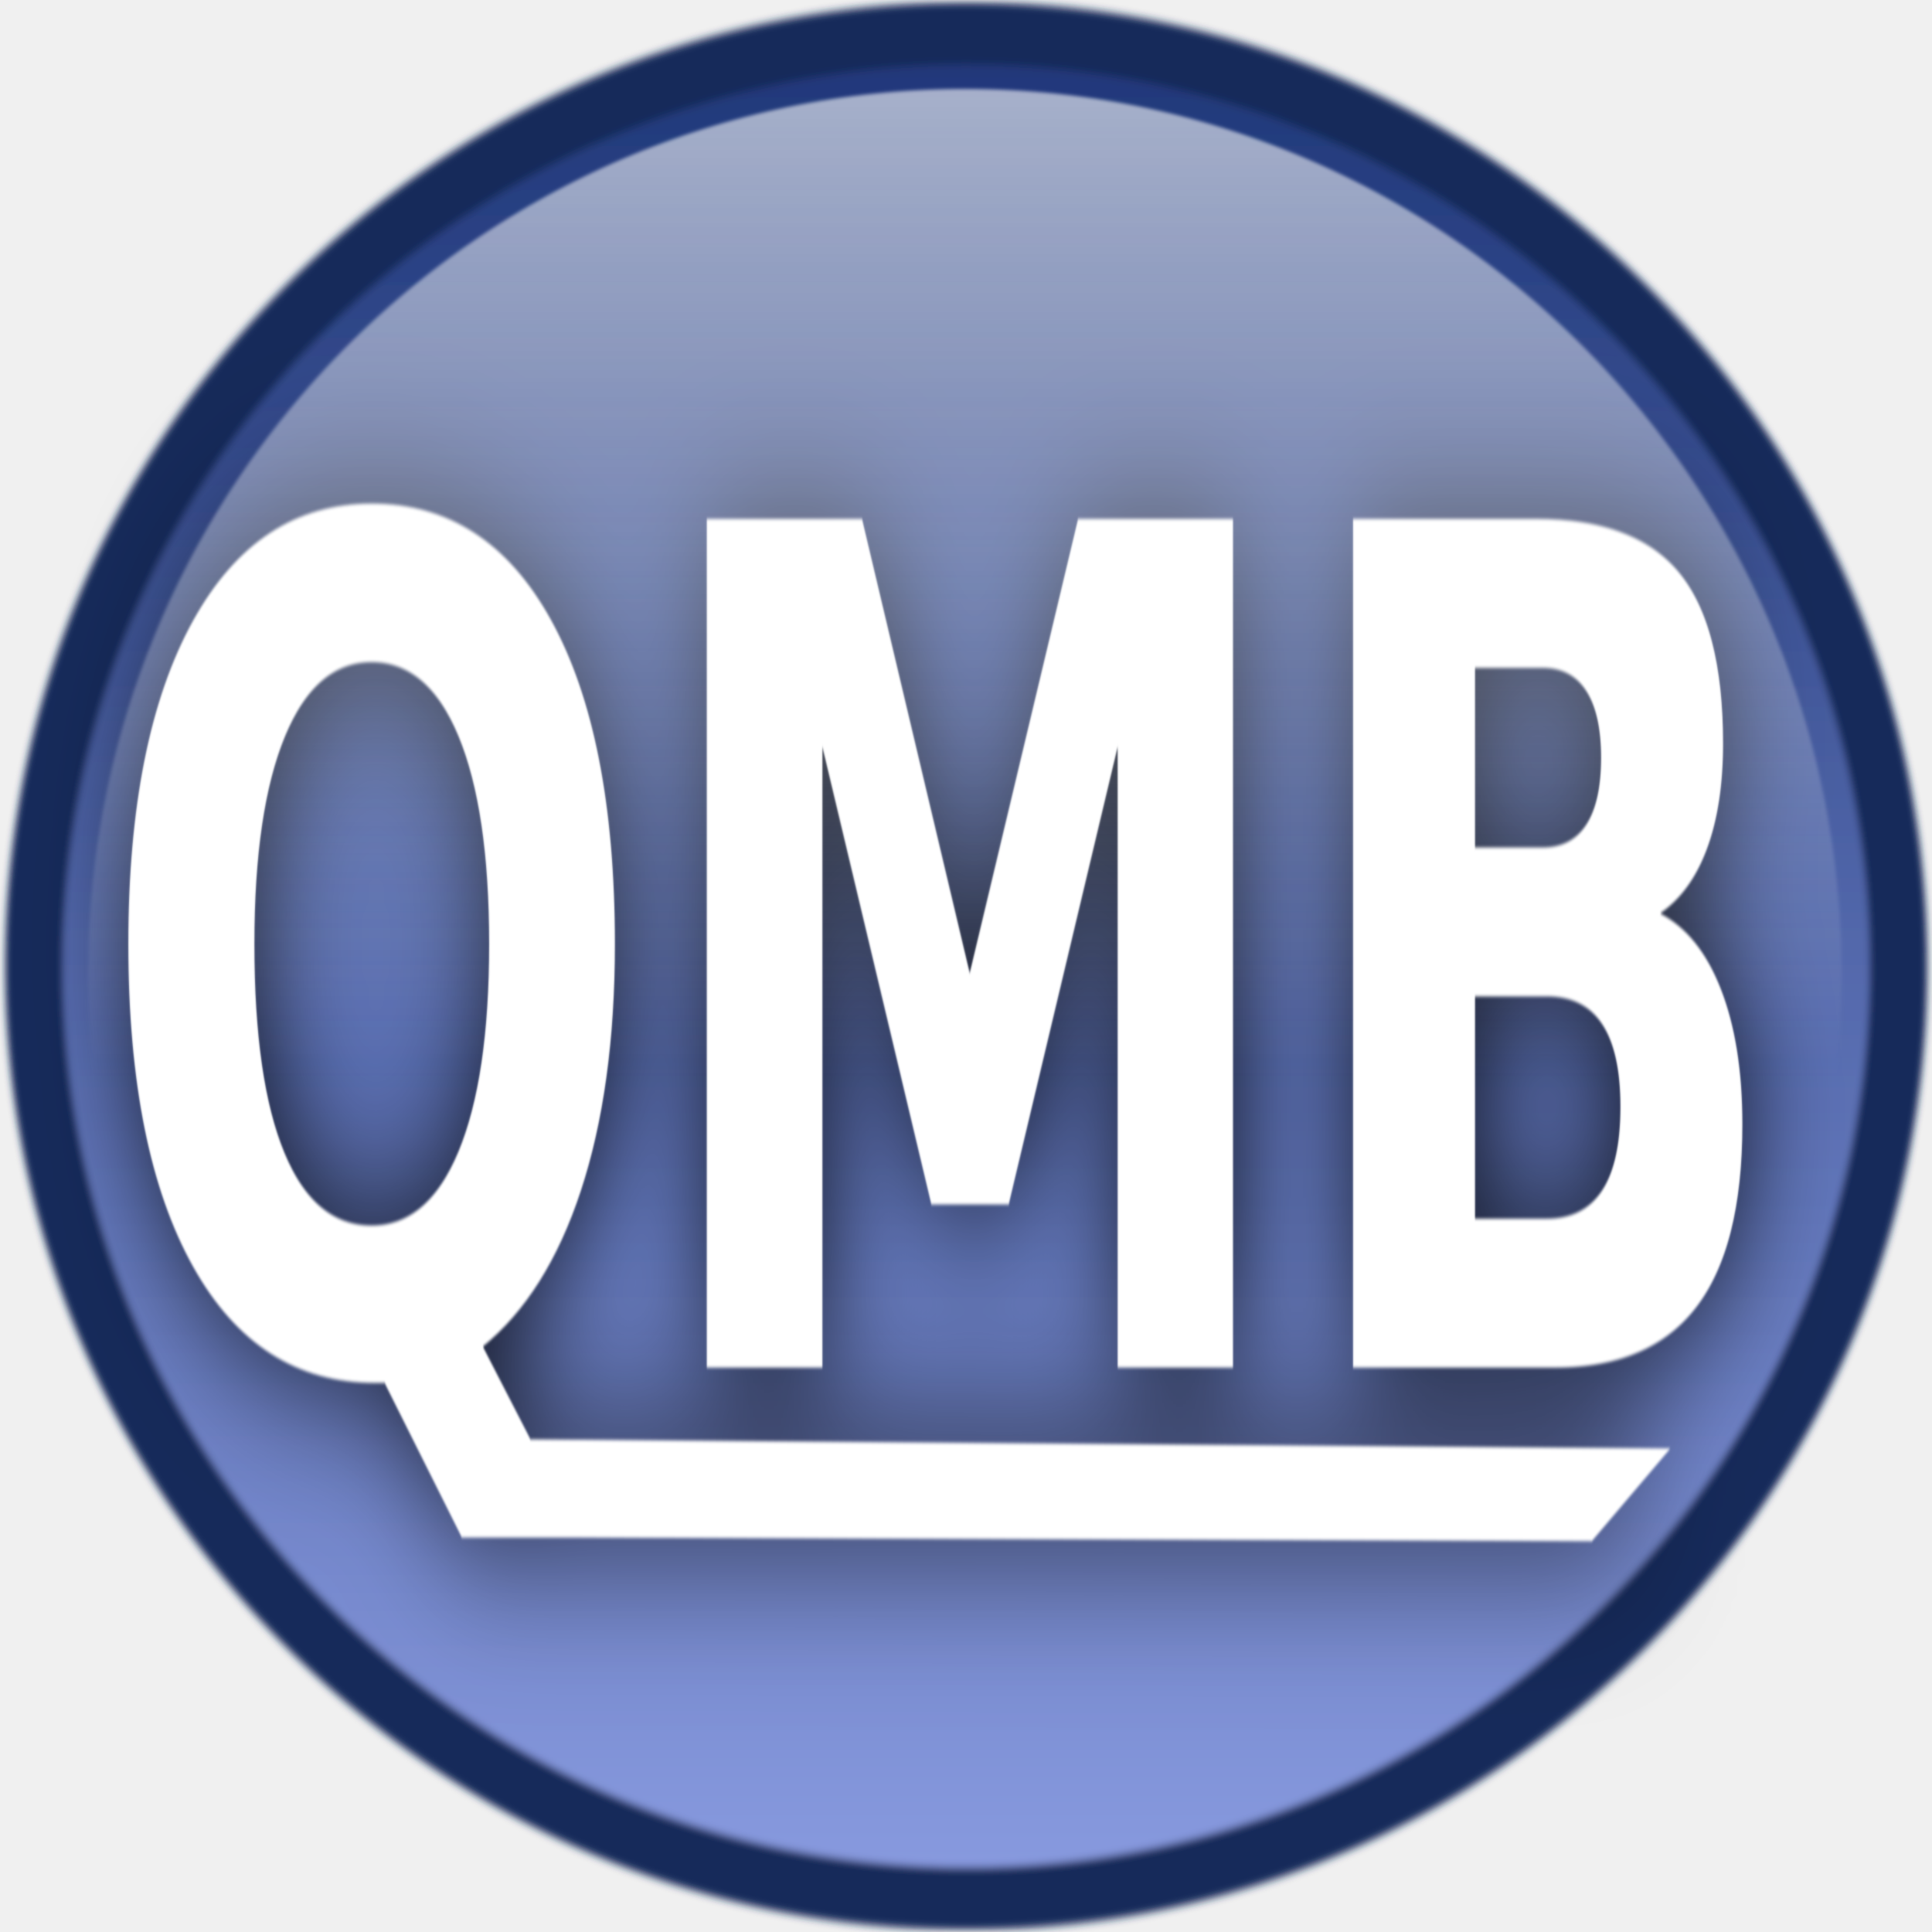
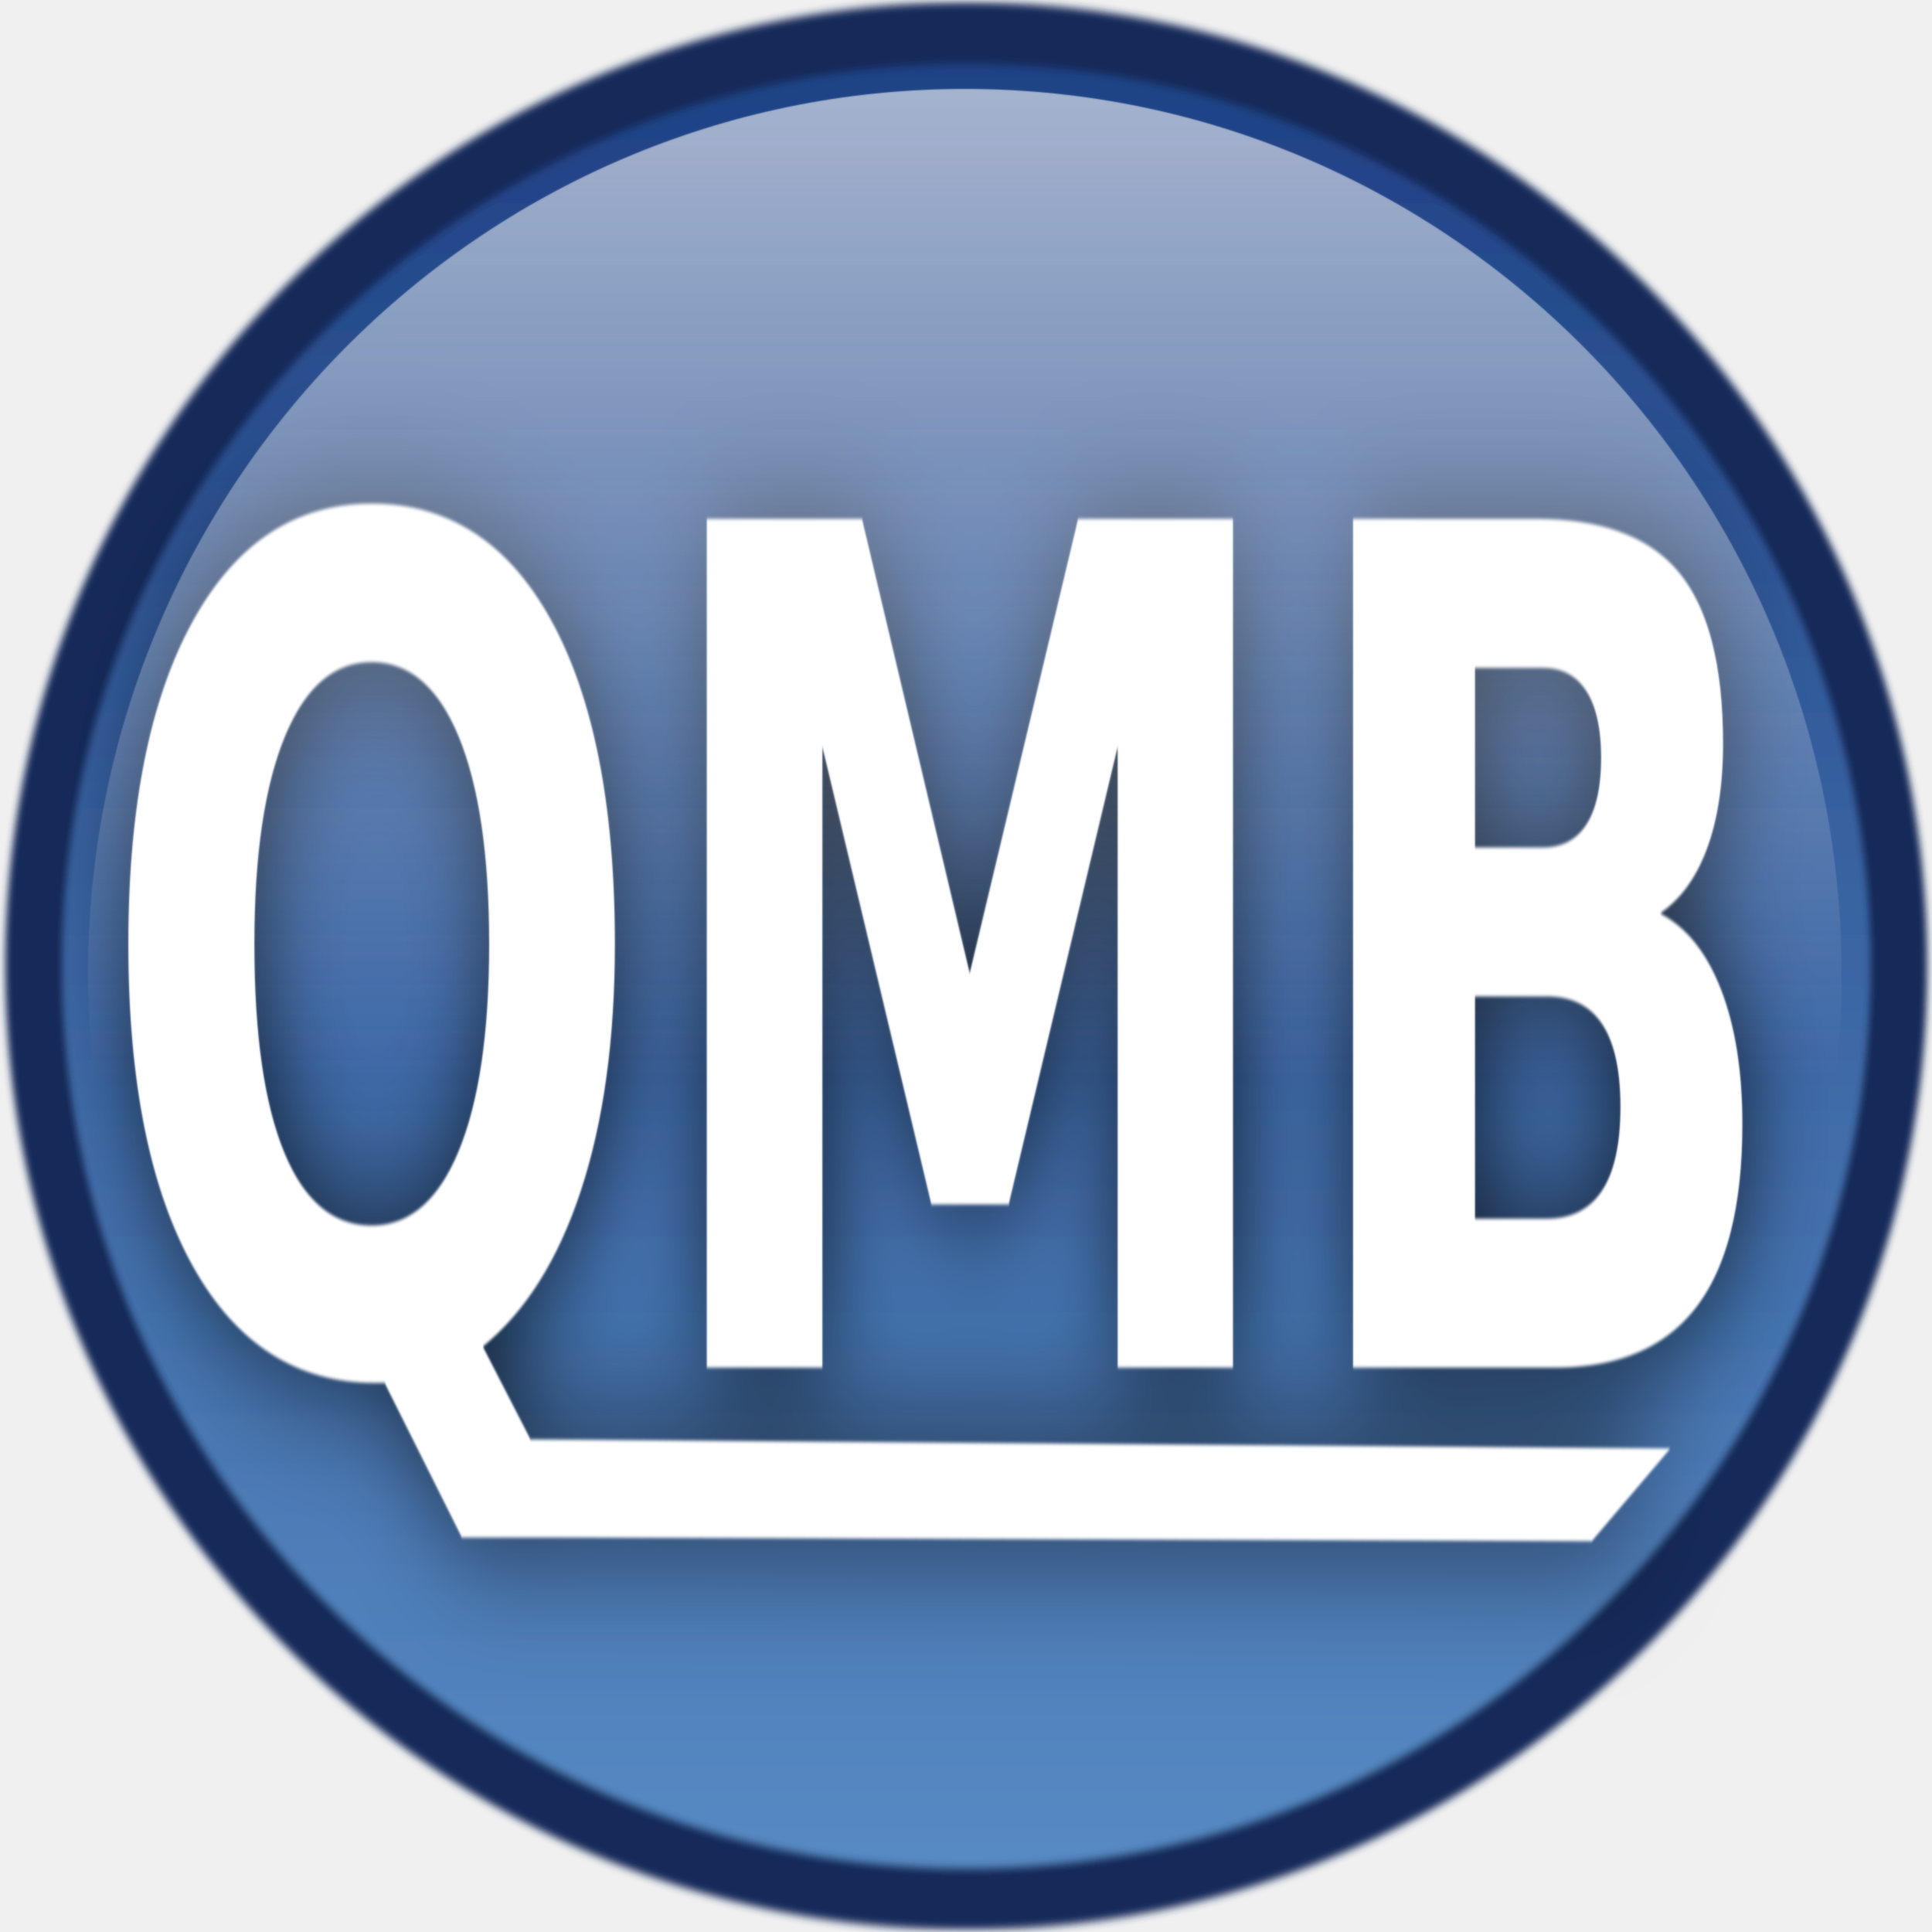
<svg xmlns="http://www.w3.org/2000/svg" xmlns:xlink="http://www.w3.org/1999/xlink" width="256" height="256" id="svg2" version="1.0">
  <defs id="defs4">
    <linearGradient id="linearGradient3826">
      <stop id="stop3828" offset="0" style="stop-color:#ffffff;stop-opacity:1;" />
      <stop id="stop3830" offset="1" style="stop-color:#ffffff;stop-opacity:0;" />
    </linearGradient>
    <linearGradient id="linearGradient3163">
-       <stop style="stop-color:#1e3678;stop-opacity:1;" offset="0" id="stop3165" />
-       <stop style="stop-color:#899be0;stop-opacity:1;" offset="1" id="stop3167" />
+       <stop style="stop-color:#163a80;stop-opacity:0.961;" offset="0" id="stop3165" />
+       <stop style="stop-color:#5387c3;stop-opacity:0.961;" offset="1" id="stop3167" />
    </linearGradient>
    <linearGradient xlink:href="#linearGradient3163" id="linearGradient3171" x1="132.33" y1="11.543" x2="132.33" y2="240.848" gradientUnits="userSpaceOnUse" />
-     <filter id="filter3729" x="-0.059" width="1.118" y="-0.165" height="1.33">
-       <feGaussianBlur stdDeviation="1.095" id="feGaussianBlur3731" />
-     </filter>
-     <filter id="filter3737">
-       <feGaussianBlur stdDeviation="0.068" id="feGaussianBlur3739" />
-     </filter>
    <filter id="filter3742">
      <feGaussianBlur stdDeviation="0.027" id="feGaussianBlur3744" />
-     </filter>
-     <filter id="filter3818" x="-0.068" width="1.135" y="-0.189" height="1.377">
-       <feGaussianBlur stdDeviation="1.257" id="feGaussianBlur3820" />
    </filter>
    <linearGradient xlink:href="#linearGradient3826" id="linearGradient3824" gradientUnits="userSpaceOnUse" x1="132.33" y1="11.543" x2="132.33" y2="139.224" />
    <filter id="filter3836">
      <feGaussianBlur stdDeviation="0.493" id="feGaussianBlur3838" />
    </filter>
-     <filter id="filter3844">
-       <feGaussianBlur stdDeviation="0.239" id="feGaussianBlur3846" />
+     <filter id="filter3254" x="-0.06" width="1.121" y="-0.169" height="1.337">
+       <feGaussianBlur stdDeviation="1.124" id="feGaussianBlur3256" />
+     </filter>
+     <filter id="filter3258">
+       <feGaussianBlur stdDeviation="0.119" id="feGaussianBlur3260" />
    </filter>
  </defs>
  <g id="layer1">
    <path style="opacity:1;fill:url(#linearGradient3171);fill-opacity:1;stroke:#17295a;stroke-width:7.669;stroke-miterlimit:4;stroke-dasharray:none;stroke-opacity:1;filter:url(#filter3836)" id="path3161" d="M 256.579,126.195 A 124.249,114.652 0 1 1 8.081,126.195 A 124.249,114.652 0 1 1 256.579,126.195 z" transform="matrix(0.99415,0,0,1.077739,-3.51902,-7.999174)" />
-     <path transform="matrix(4.789284,0,0,8.516604,-146.3887,-292.2529)" style="font-size:17.95px;font-style:normal;font-variant:normal;font-weight:bold;font-stretch:normal;text-align:start;line-height:125%;writing-mode:lr-tb;text-anchor:start;opacity:0.8;fill:#000000;fill-opacity:1;stroke:none;stroke-width:1px;stroke-linecap:butt;stroke-linejoin:miter;stroke-opacity:1;filter:url(#filter3818);font-family:DejaVu Sans;-inkscape-font-specification:DejaVu Sans Bold" d="M 41.328,55.773 L 41.066,55.773 C 38.909,55.773 37.232,55.177 36.035,53.985 C 34.837,52.793 34.238,51.133 34.238,49.006 C 34.238,46.885 34.835,45.223 36.03,44.019 C 37.225,42.816 38.871,42.214 40.969,42.214 C 43.09,42.214 44.742,42.81 45.926,44.002 C 47.109,45.194 47.7,46.862 47.7,49.006 C 47.7,50.479 47.386,51.747 46.758,52.81 C 46.13,53.874 45.226,54.674 44.046,55.212 L 45.365,56.643 L 76.903,56.783 L 74.727,58.213 L 46.684,58.157 L 43.467,58.157 L 41.328,55.773 z M 40.969,44.659 C 39.941,44.659 39.143,45.039 38.576,45.798 C 38.01,46.558 37.726,47.627 37.726,49.006 C 37.726,50.409 38.004,51.482 38.559,52.227 C 39.114,52.972 39.917,53.345 40.969,53.345 C 42.003,53.345 42.804,52.965 43.371,52.206 C 43.937,51.446 44.221,50.38 44.221,49.006 C 44.221,47.627 43.937,46.558 43.371,45.798 C 42.804,45.039 42.003,44.659 40.969,44.659 L 40.969,44.659 z M 50.242,42.45 L 54.537,42.45 L 57.517,49.453 L 60.515,42.45 L 64.801,42.45 L 64.801,55.536 L 61.61,55.536 L 61.61,45.965 L 58.595,53.021 L 56.456,53.021 L 53.441,45.965 L 53.441,55.536 L 50.242,55.536 L 50.242,42.45 z M 73.364,47.516 C 73.895,47.516 74.299,47.4 74.573,47.166 C 74.848,46.932 74.985,46.587 74.985,46.132 C 74.985,45.682 74.848,45.338 74.573,45.102 C 74.299,44.865 73.895,44.747 73.364,44.747 L 71.497,44.747 L 71.497,47.516 L 73.364,47.516 z M 73.478,53.24 C 74.155,53.24 74.665,53.097 75.007,52.81 C 75.349,52.524 75.52,52.092 75.52,51.513 C 75.52,50.946 75.35,50.521 75.011,50.238 C 74.673,49.954 74.161,49.813 73.478,49.813 L 71.497,49.813 L 71.497,53.24 L 73.478,53.24 z M 76.615,48.533 C 77.34,48.743 77.901,49.132 78.298,49.699 C 78.696,50.266 78.894,50.961 78.894,51.785 C 78.894,53.047 78.468,53.988 77.615,54.607 C 76.762,55.226 75.464,55.536 73.723,55.536 L 68.122,55.536 L 68.122,42.45 L 73.188,42.45 C 75.006,42.45 76.322,42.725 77.137,43.274 C 77.952,43.823 78.36,44.703 78.36,45.912 C 78.36,46.549 78.211,47.091 77.913,47.538 C 77.615,47.985 77.182,48.317 76.615,48.533 L 76.615,48.533 z" id="path3748" />
+     <path transform="matrix(4.789284,0,0,8.516604,-146.3887,-292.2529)" style="font-size:17.95px;font-style:normal;font-variant:normal;font-weight:bold;font-stretch:normal;text-align:start;line-height:125%;writing-mode:lr-tb;text-anchor:start;opacity:0.7;fill:#000000;fill-opacity:1;stroke:none;stroke-width:1px;stroke-linecap:butt;stroke-linejoin:miter;stroke-opacity:1;filter:url(#filter3254);font-family:DejaVu Sans;-inkscape-font-specification:DejaVu Sans Bold" d="M 41.328,55.773 L 41.066,55.773 C 38.909,55.773 37.232,55.177 36.035,53.985 C 34.837,52.793 34.238,51.133 34.238,49.006 C 34.238,46.885 34.835,45.223 36.03,44.019 C 37.225,42.816 38.871,42.214 40.969,42.214 C 43.09,42.214 44.742,42.81 45.926,44.002 C 47.109,45.194 47.7,46.862 47.7,49.006 C 47.7,50.479 47.386,51.747 46.758,52.81 C 46.13,53.874 45.226,54.674 44.046,55.212 L 45.365,56.643 L 76.903,56.783 L 74.727,58.213 L 46.684,58.157 L 43.467,58.157 L 41.328,55.773 z M 40.969,44.659 C 39.941,44.659 39.143,45.039 38.576,45.798 C 38.01,46.558 37.726,47.627 37.726,49.006 C 37.726,50.409 38.004,51.482 38.559,52.227 C 39.114,52.972 39.917,53.345 40.969,53.345 C 42.003,53.345 42.804,52.965 43.371,52.206 C 43.937,51.446 44.221,50.38 44.221,49.006 C 44.221,47.627 43.937,46.558 43.371,45.798 C 42.804,45.039 42.003,44.659 40.969,44.659 L 40.969,44.659 z M 50.242,42.45 L 54.537,42.45 L 57.517,49.453 L 60.515,42.45 L 64.801,42.45 L 64.801,55.536 L 61.61,55.536 L 61.61,45.965 L 58.595,53.021 L 56.456,53.021 L 53.441,45.965 L 53.441,55.536 L 50.242,55.536 L 50.242,42.45 z M 73.364,47.516 C 73.895,47.516 74.299,47.4 74.573,47.166 C 74.848,46.932 74.985,46.587 74.985,46.132 C 74.985,45.682 74.848,45.338 74.573,45.102 C 74.299,44.865 73.895,44.747 73.364,44.747 L 71.497,44.747 L 71.497,47.516 L 73.364,47.516 z M 73.478,53.24 C 74.155,53.24 74.665,53.097 75.007,52.81 C 75.349,52.524 75.52,52.092 75.52,51.513 C 75.52,50.946 75.35,50.521 75.011,50.238 C 74.673,49.954 74.161,49.813 73.478,49.813 L 71.497,49.813 L 71.497,53.24 L 73.478,53.24 z M 76.615,48.533 C 77.34,48.743 77.901,49.132 78.298,49.699 C 78.696,50.266 78.894,50.961 78.894,51.785 C 78.894,53.047 78.468,53.988 77.615,54.607 C 76.762,55.226 75.464,55.536 73.723,55.536 L 68.122,55.536 L 68.122,42.45 L 73.188,42.45 C 75.006,42.45 76.322,42.725 77.137,43.274 C 77.952,43.823 78.36,44.703 78.36,45.912 C 78.36,46.549 78.211,47.091 77.913,47.538 C 77.615,47.985 77.182,48.317 76.615,48.533 L 76.615,48.533 z" id="path3748" />
    <path transform="matrix(4.789284,0,0,8.593663,-146.9714,-296.045)" style="font-size:17.95px;font-style:normal;font-variant:normal;font-weight:bold;font-stretch:normal;text-align:start;line-height:125%;writing-mode:lr-tb;text-anchor:start;fill:#ffffff;fill-opacity:1;stroke:none;stroke-width:1px;stroke-linecap:butt;stroke-linejoin:miter;stroke-opacity:1;filter:url(#filter3742);font-family:DejaVu Sans;-inkscape-font-specification:DejaVu Sans Bold" d="M 41.328,55.773 L 41.066,55.773 C 38.909,55.773 37.232,55.177 36.035,53.985 C 34.837,52.793 34.238,51.133 34.238,49.006 C 34.238,46.885 34.835,45.223 36.03,44.019 C 37.225,42.816 38.871,42.214 40.969,42.214 C 43.09,42.214 44.742,42.81 45.926,44.002 C 47.109,45.194 47.7,46.862 47.7,49.006 C 47.7,50.479 47.386,51.747 46.758,52.81 C 46.13,53.874 45.226,54.674 44.046,55.212 L 45.365,56.643 L 76.903,56.783 L 74.727,58.213 L 46.684,58.157 L 43.467,58.157 L 41.328,55.773 z M 40.969,44.659 C 39.941,44.659 39.143,45.039 38.576,45.798 C 38.01,46.558 37.726,47.627 37.726,49.006 C 37.726,50.409 38.004,51.482 38.559,52.227 C 39.114,52.972 39.917,53.345 40.969,53.345 C 42.003,53.345 42.804,52.965 43.371,52.206 C 43.937,51.446 44.221,50.38 44.221,49.006 C 44.221,47.627 43.937,46.558 43.371,45.798 C 42.804,45.039 42.003,44.659 40.969,44.659 L 40.969,44.659 z M 50.242,42.45 L 54.537,42.45 L 57.517,49.453 L 60.515,42.45 L 64.801,42.45 L 64.801,55.536 L 61.61,55.536 L 61.61,45.965 L 58.595,53.021 L 56.456,53.021 L 53.441,45.965 L 53.441,55.536 L 50.242,55.536 L 50.242,42.45 z M 73.364,47.516 C 73.895,47.516 74.299,47.4 74.573,47.166 C 74.848,46.932 74.985,46.587 74.985,46.132 C 74.985,45.682 74.848,45.338 74.573,45.102 C 74.299,44.865 73.895,44.747 73.364,44.747 L 71.497,44.747 L 71.497,47.516 L 73.364,47.516 z M 73.478,53.24 C 74.155,53.24 74.665,53.097 75.007,52.81 C 75.349,52.524 75.52,52.092 75.52,51.513 C 75.52,50.946 75.35,50.521 75.011,50.238 C 74.673,49.954 74.161,49.813 73.478,49.813 L 71.497,49.813 L 71.497,53.24 L 73.478,53.24 z M 76.615,48.533 C 77.34,48.743 77.901,49.132 78.298,49.699 C 78.696,50.266 78.894,50.961 78.894,51.785 C 78.894,53.047 78.468,53.988 77.615,54.607 C 76.762,55.226 75.464,55.536 73.723,55.536 L 68.122,55.536 L 68.122,42.45 L 73.188,42.45 C 75.006,42.45 76.322,42.725 77.137,43.274 C 77.952,43.823 78.36,44.703 78.36,45.912 C 78.36,46.549 78.211,47.091 77.913,47.538 C 77.615,47.985 77.182,48.317 76.615,48.533 L 76.615,48.533 z" id="flowRoot2383" />
-     <path style="opacity:0.6;fill:url(#linearGradient3824);fill-opacity:1;stroke:none;stroke-width:7.669;stroke-miterlimit:4;stroke-dasharray:none;stroke-opacity:1;filter:url(#filter3844)" id="path3822" d="M 256.579,126.195 A 124.249,114.652 0 1 1 8.081,126.195 A 124.249,114.652 0 1 1 256.579,126.195 z" transform="matrix(0.9350189,0,0,1.022803,4.114545,-2.0708651e-2)" />
+     <path style="opacity:0.6;fill:url(#linearGradient3824);fill-opacity:1;stroke:none;stroke-width:7.669;stroke-miterlimit:4;stroke-dasharray:none;stroke-opacity:1;filter:url(#filter3258)" id="path3822" d="M 256.579,126.195 A 124.249,114.652 0 1 1 8.081,126.195 A 124.249,114.652 0 1 1 256.579,126.195 z" transform="matrix(0.9350189,0,0,1.022803,4.114545,-2.0708651e-2)" />
  </g>
</svg>
